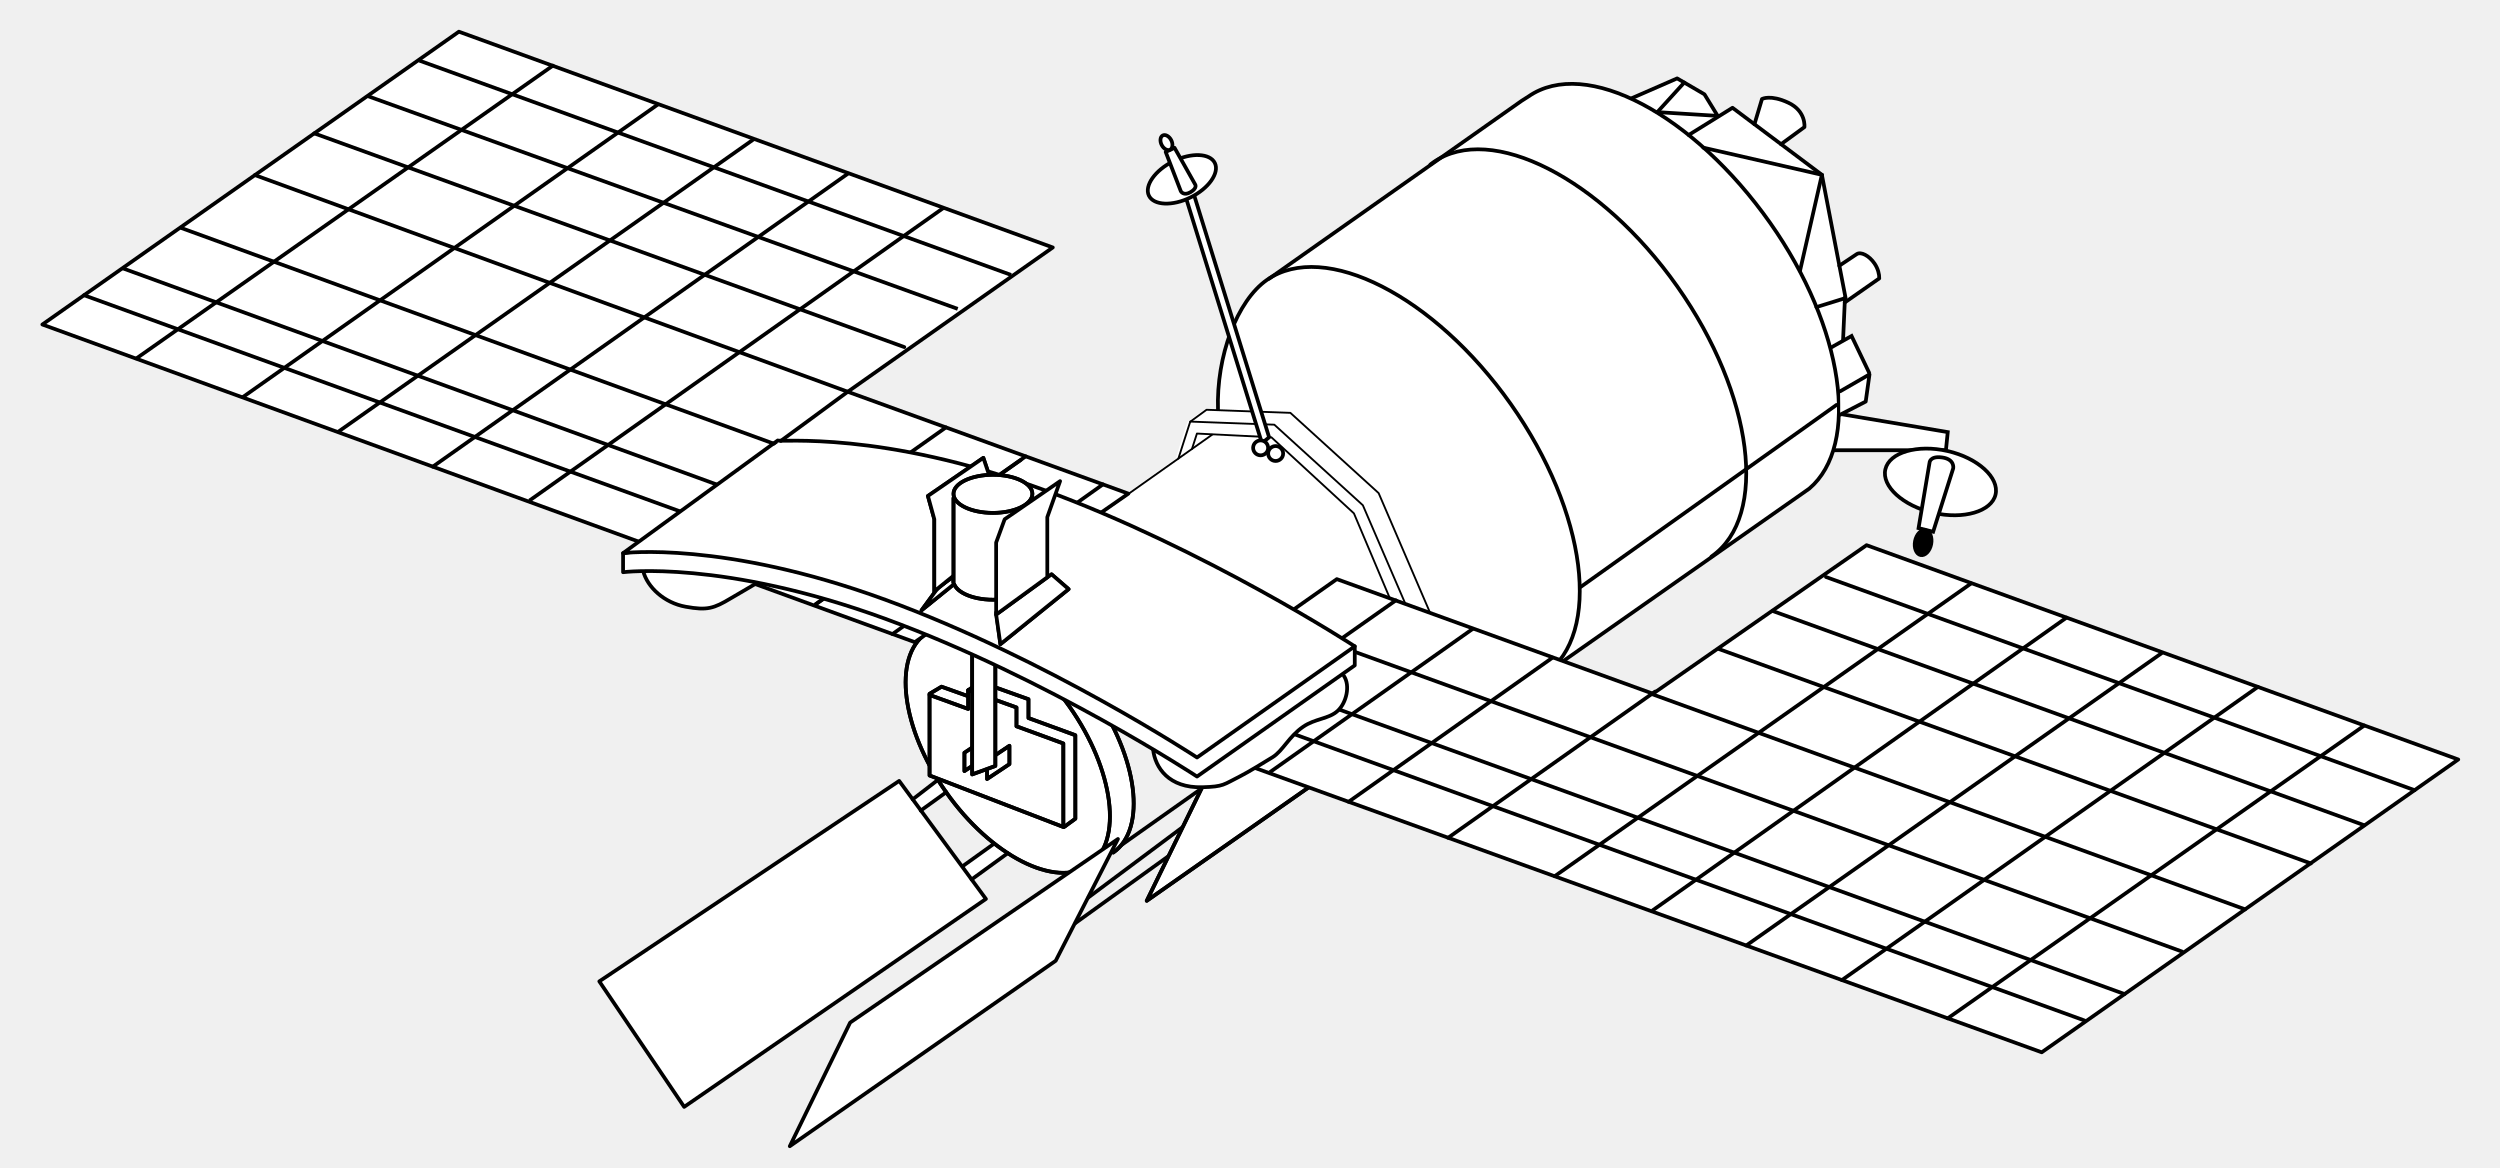
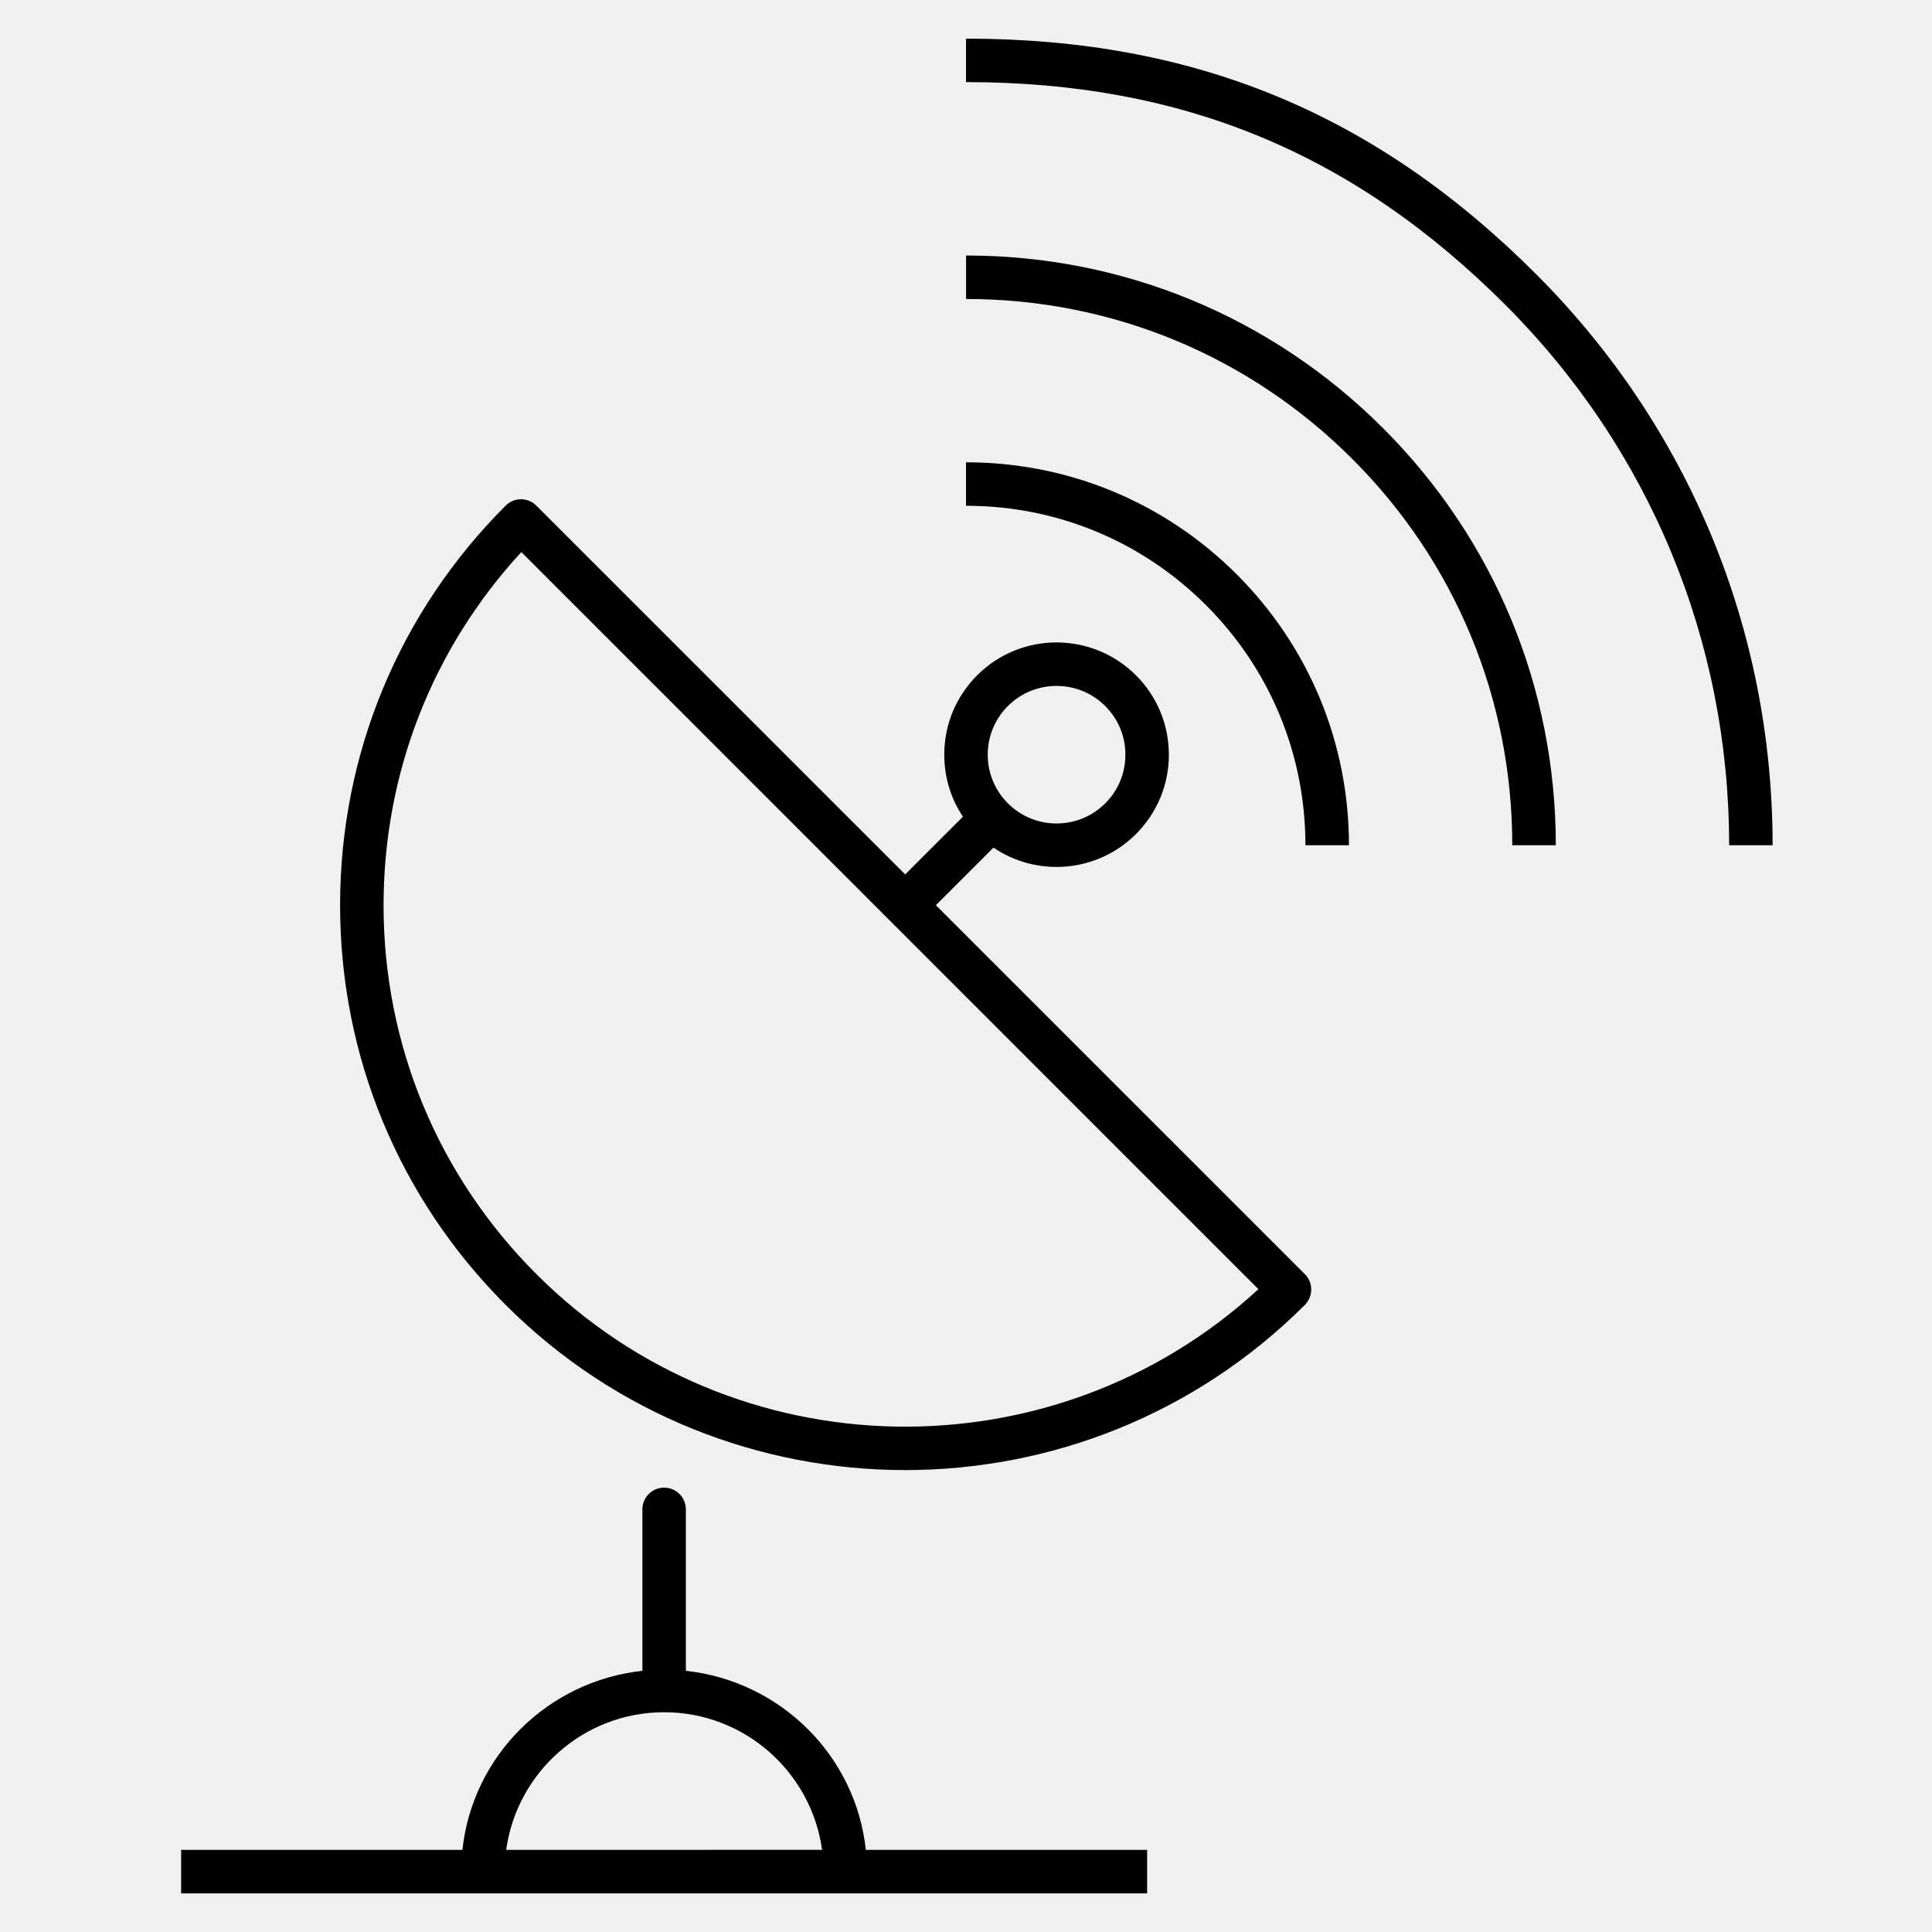
- <svg xmlns="http://www.w3.org/2000/svg" version="1.1" x="0px" y="0px" width="332px" height="155px" viewBox="0 0 332 155" enable-background="new 0 0 332 155" xml:space="preserve">
-   <g id="white">
-     <polygon fill="#fff" points="124.559,103.566 121.207,106.15 122.274,107.645 125.671,105.198  " />
-     <polygon fill="#fff" points="132.039,112.019 127.675,115.149 129.028,116.791 133.832,113.302  " />
-     <path fill-rule="evenodd" clip-rule="evenodd" fill="#fff" d="M204.067,12.164c-6.509,4.007-31.233,22.125-34.007,23.805   c-2.564,1.553-8.791,5.921-8.31,18.517c-1.054-0.039-1.172-0.043-1.861-0.068c-0.513,0.375-1.502,1.064-2.167,1.57   c-0.535,1.505-1.051,3.127-1.574,4.908c-6.125,4.332-10.081,7.255-10.081,7.255l27.538,20.311l33.64-0.659   c0,0,30.744-20.958,33.58-23.802c4.729-4.682,4.543-15.718-1.382-27.146C231.669,21.859,215.15,7.017,204.067,12.164z" />
-     <polygon fill="#fff" points="243.08,46.195 245.888,44.619 248.268,49.595 244.152,51.958  " />
-     <polygon fill="#fff" points="244.761,45.117 245.095,39.578 241.26,40.768 243.08,46.195  " />
-     <polygon fill="#fff" points="238.964,35.738 241.946,23.216 245.095,39.578 241.26,40.768  " />
-     <polygon fill="#fff" points="224.436,17.815 230.077,14.313 241.841,23.216 226.483,19.826 224.293,17.958  " />
-     <polygon fill="#fff" points="220.092,14.977 228.106,15.387 224.264,17.815 220.02,14.889  " />
-     <polygon fill="#fff" points="216.672,13.127 222.722,10.411 226.353,12.526 227.924,15.308 220.02,14.889  " />
-   </g>
-   <g id="lines">
-     <polyline fill="#fff" stroke="#000" stroke-width="0.498" stroke-linecap="round" stroke-linejoin="round" stroke-miterlimit="10" points="   226.202,19.607 241.946,23.216 239.04,35.969  " />
-     <path fill="#fff" stroke="#000" stroke-width="0.498" stroke-linecap="round" stroke-linejoin="round" stroke-miterlimit="10" d="   M236.523,19.148c2.88-2.115,3.104-2.27,3.104-2.27s0.25-2.114-2.129-3.234c-2.379-1.119-3.506-0.498-3.506-0.498l-1.002,3.351" />
-     <path fill="#fff" stroke="#000" stroke-width="0.498" stroke-linecap="round" stroke-linejoin="round" stroke-miterlimit="10" d="   M244.26,35.29l2.31-1.54c0.541-0.362,1.642,0.177,2.372,1.252c0.456,0.672,0.644,1.443,0.621,1.972l-4.58,3.197" />
-     <polyline fill="#fff" stroke="#000" stroke-width="0.498" stroke-miterlimit="10" points="244.369,54.977 258.66,57.384    258.418,59.79 243.538,59.79  " />
-     <path fill="none" stroke="#000" stroke-width="0.498" stroke-linecap="round" stroke-linejoin="round" stroke-miterlimit="10" d="   M186.975,85.357l-41.878,29.57" />
-     <line fill="none" stroke="#000" stroke-width="0.25" stroke-linejoin="round" stroke-miterlimit="10" x1="121.291" y1="85.79" x2="161.038" y2="57.679" />
-     <path fill="none" stroke="#000" stroke-width="0.498" stroke-linecap="round" stroke-linejoin="round" stroke-miterlimit="10" d="   M168.54,37.007l33.524-23.612l0.908-0.579c7.636-5.311,21.974,2.418,32.099,16.781c9.804,13.909,12.009,29.492,5.206,35.288   l-35.24,24.705" />
-     <path fill="none" stroke="#000" stroke-width="0.498" stroke-linecap="round" stroke-linejoin="round" stroke-miterlimit="10" d="   M189.953,21.846c0.134-0.106,0.272-0.207,0.413-0.305c7.636-5.311,22.253,2.139,32.377,16.501   c10.124,14.362,12.173,30.552,4.54,35.865" />
-     <path fill="#fff" stroke="#000" stroke-width="0.498" stroke-linecap="round" stroke-linejoin="round" stroke-miterlimit="10" d="   M265.008,65.678c-0.522,2.251-4.257,3.346-8.27,2.425c-4.015-0.92-6.887-3.53-6.363-5.78c0.523-2.251,4.256-3.346,8.27-2.425   C262.658,60.818,265.531,63.428,265.008,65.678z" />
-     <path fill="#fff" stroke="#000" stroke-width="0.498" stroke-miterlimit="10" d="M256.238,61.474l-1.454,8.662l1.938,0.481   l2.665-8.421c0,0,0.242-1.203-1.454-1.444C256.238,60.512,256.238,61.474,256.238,61.474z" />
-     <path fill-rule="evenodd" clip-rule="evenodd" d="M256.46,72.268c-0.177,0.907-0.806,1.56-1.393,1.447   c-0.587-0.114-0.925-0.953-0.747-1.86c0.178-0.907,0.807-1.56,1.394-1.447C256.301,70.521,256.638,71.361,256.46,72.268" />
-     <path fill="none" stroke="#000" stroke-width="0.498" stroke-linecap="round" stroke-linejoin="round" stroke-miterlimit="10" d="   M256.46,72.268c-0.177,0.907-0.806,1.56-1.393,1.447c-0.587-0.114-0.925-0.953-0.747-1.86c0.178-0.907,0.807-1.56,1.394-1.447   C256.301,70.521,256.638,71.361,256.46,72.268z" />
-     <polyline fill="none" stroke="#000" stroke-width="0.498" stroke-linecap="round" stroke-linejoin="round" stroke-miterlimit="10" points="   241.946,23.216 245.095,39.578 241.22,40.781  " />
-     <polyline fill="none" stroke="#000" stroke-width="0.498" stroke-linecap="round" stroke-linejoin="round" stroke-miterlimit="10" points="   241.946,23.216 230.077,14.313 224.264,17.922  " />
-     <polyline fill="none" stroke="#000" stroke-width="0.498" stroke-linecap="round" stroke-linejoin="round" stroke-miterlimit="10" points="   216.672,13.054 222.722,10.411 226.353,12.526 228.106,15.387  " />
-     <line fill="#fff" stroke="#000" stroke-width="0.498" stroke-linecap="round" stroke-linejoin="round" stroke-miterlimit="10" x1="220.092" y1="14.889" x2="223.668" y2="10.962" />
-     <line fill="#fff" stroke="#000" stroke-width="0.498" stroke-linecap="round" stroke-linejoin="round" stroke-miterlimit="10" x1="220.092" y1="14.889" x2="228.106" y2="15.387" />
-     <polyline fill="#fff" stroke="#000" stroke-width="0.5" stroke-linecap="round" stroke-linejoin="round" stroke-miterlimit="10" points="   244.386,55.068 247.767,53.327 248.268,49.719 244.386,51.958  " />
-     <polyline fill="none" stroke="#000" stroke-width="0.498" stroke-miterlimit="10" points="248.268,49.595 245.888,44.619    243.008,46.236  " />
-     <line fill="none" stroke="#000" stroke-width="0.498" stroke-linecap="round" stroke-linejoin="round" stroke-miterlimit="10" x1="244.761" y1="45.117" x2="245.012" y2="39.519" />
-     <path fill="none" stroke="#000" stroke-width="0.498" stroke-linecap="round" stroke-linejoin="round" stroke-miterlimit="10" d="   M245.012,39.519" />
-     <path fill="none" stroke="#000" stroke-width="0.498" stroke-linecap="round" stroke-linejoin="round" stroke-miterlimit="10" d="   M244.761,45.117" />
-     <path fill-rule="evenodd" clip-rule="evenodd" fill="#fff" d="M125.364,83.09c0.236-0.243,0.495-0.463,0.775-0.658   c4.489-3.123,13.082,1.257,19.034,9.701c5.952,8.443,7.156,17.962,2.668,21.084" />
-     <path fill-rule="evenodd" clip-rule="evenodd" fill="#fff" d="M125.364,83.09c0.236-0.243,0.495-0.463,0.775-0.658   c4.489-3.123,13.082,1.257,19.034,9.701c5.952,8.443,7.156,17.962,2.668,21.084" />
-     <path fill="none" stroke="#000" stroke-width="0.498" stroke-linecap="round" stroke-linejoin="round" stroke-miterlimit="10" d="   M125.364,83.09c0.236-0.243,0.495-0.463,0.775-0.658c4.489-3.123,13.082,1.257,19.034,9.701c5.952,8.443,7.156,17.962,2.668,21.084   " />
-     <path fill="none" stroke="#000" stroke-width="0.498" stroke-linecap="round" stroke-linejoin="round" stroke-miterlimit="10" d="   M125.364,83.09c0.236-0.243,0.495-0.463,0.775-0.658c4.489-3.123,13.082,1.257,19.034,9.701c5.952,8.443,7.156,17.962,2.668,21.084   " />
-     <path fill-rule="evenodd" clip-rule="evenodd" fill="#fff" d="M142.015,93.822c5.952,8.444,7.156,17.963,2.667,21.085   c-4.489,3.122-13.082-1.257-19.034-9.701c-5.952-8.444-7.156-17.963-2.667-21.085C127.47,80.998,136.063,85.378,142.015,93.822" />
-     <path fill-rule="evenodd" clip-rule="evenodd" fill="#fff" d="M142.015,93.822c5.952,8.444,7.156,17.963,2.667,21.085   c-4.489,3.122-13.082-1.257-19.034-9.701c-5.952-8.444-7.156-17.963-2.667-21.085C127.47,80.998,136.063,85.378,142.015,93.822z" />
-     <path fill="none" stroke="#000" stroke-width="0.498" stroke-linecap="round" stroke-linejoin="round" stroke-miterlimit="10" d="   M142.015,93.822c5.952,8.444,7.156,17.963,2.667,21.085c-4.489,3.122-13.082-1.257-19.034-9.701   c-5.952-8.444-7.156-17.963-2.667-21.085C127.47,80.998,136.063,85.378,142.015,93.822z" />
-     <path fill="none" stroke="#000" stroke-width="0.498" stroke-linecap="round" stroke-linejoin="round" stroke-miterlimit="10" d="   M142.015,93.822c5.952,8.444,7.156,17.963,2.667,21.085c-4.489,3.122-13.082-1.257-19.034-9.701   c-5.952-8.444-7.156-17.963-2.667-21.085C127.47,80.998,136.063,85.378,142.015,93.822z" />
-     <polygon fill="none" stroke="#000" stroke-width="0.498" stroke-linecap="round" stroke-linejoin="round" stroke-miterlimit="10" points="   142.802,97.636 142.806,108.729 141.339,109.798 125.039,101.887 123.442,92.141 125.035,91.192 128.713,92.507 128.59,91.654    130.168,90.558 136.581,92.855 136.581,95.356  " />
-     <polygon fill="none" stroke="#000" stroke-width="0.498" stroke-linecap="round" stroke-linejoin="round" stroke-miterlimit="10" points="   142.802,97.636 142.806,108.729 141.339,109.798 125.039,101.887 123.442,92.141 125.035,91.192 128.713,92.507 128.59,91.654    130.168,90.558 136.581,92.855 136.581,95.356  " />
-     <polyline fill-rule="evenodd" clip-rule="evenodd" fill="#fff" points="141.208,98.732 141.212,109.825 123.446,102.983    123.442,92.287 128.574,94.147 128.574,91.654 134.988,93.951 134.988,96.451 141.208,98.732  " />
-     <polygon fill-rule="evenodd" clip-rule="evenodd" fill="#fff" points="141.208,98.732 141.212,109.825 123.446,102.983    123.442,92.287 128.574,94.147 128.574,91.654 134.988,93.951 134.988,96.451  " />
-     <polygon fill="none" stroke="#000" stroke-width="0.498" stroke-linecap="round" stroke-linejoin="round" stroke-miterlimit="10" points="   141.208,98.732 141.212,109.825 123.446,102.983 123.442,92.287 128.574,94.147 128.574,91.654 134.988,93.951 134.988,96.451  " />
-     <polygon fill="none" stroke="#000" stroke-width="0.498" stroke-linecap="round" stroke-linejoin="round" stroke-miterlimit="10" points="   141.208,98.732 141.212,109.825 123.446,102.983 123.442,92.287 128.574,94.147 128.574,91.654 134.988,93.951 134.988,96.451  " />
-     <polygon fill="none" stroke="#000" stroke-width="0.498" stroke-linecap="round" stroke-linejoin="round" stroke-miterlimit="10" points="   128.076,99.961 131.042,97.985 131.042,100.421 128.076,102.397  " />
-     <polygon fill="none" stroke="#000" stroke-width="0.498" stroke-linecap="round" stroke-linejoin="round" stroke-miterlimit="10" points="   128.076,99.961 131.042,97.985 131.042,100.421 128.076,102.397  " />
-     <polyline fill-rule="evenodd" clip-rule="evenodd" fill="#fff" points="131.084,101.016 134.05,99.04 134.05,101.475    131.084,103.451 131.084,101.016  " />
-     <polygon fill-rule="evenodd" clip-rule="evenodd" fill="#fff" points="131.084,101.016 134.05,99.04 134.05,101.475    131.084,103.451  " />
-     <polygon fill="none" stroke="#000" stroke-width="0.498" stroke-linecap="round" stroke-linejoin="round" stroke-miterlimit="10" points="   131.084,101.016 134.05,99.04 134.05,101.475 131.084,103.451  " />
-     <polygon fill="none" stroke="#000" stroke-width="0.498" stroke-linecap="round" stroke-linejoin="round" stroke-miterlimit="10" points="   131.084,101.016 134.05,99.04 134.05,101.475 131.084,103.451  " />
-     <line fill="none" stroke="#000" stroke-width="0.498" stroke-linecap="round" stroke-linejoin="round" stroke-miterlimit="10" x1="209.938" y1="77.929" x2="243.884" y2="53.774" />
-     <polyline fill-rule="evenodd" clip-rule="evenodd" fill="#fff" points="79.588,130.325 90.858,146.994 130.931,119.379    119.41,103.705 79.588,130.325  " />
-     <polygon fill-rule="evenodd" clip-rule="evenodd" fill="#fff" points="79.588,130.325 90.858,146.994 130.931,119.379    119.41,103.705  " />
-     <polygon fill="none" stroke="#000" stroke-width="0.498" stroke-linecap="round" stroke-linejoin="round" stroke-miterlimit="10" points="   79.588,130.325 90.858,146.994 130.931,119.379 119.41,103.705  " />
-     <line fill="none" stroke="#000" stroke-width="0.498" stroke-linecap="round" stroke-linejoin="round" stroke-miterlimit="10" x1="121.207" y1="106.15" x2="124.559" y2="103.566" />
-     <line fill="#fff" stroke="#000" stroke-width="0.498" stroke-linecap="round" stroke-linejoin="round" stroke-miterlimit="10" x1="122.274" y1="107.645" x2="125.671" y2="105.198" />
-     <line fill="none" stroke="#000" stroke-width="0.498" stroke-miterlimit="10" x1="127.675" y1="115.149" x2="132.039" y2="112.019" />
-     <line fill="none" stroke="#000" stroke-width="0.498" stroke-linecap="round" stroke-linejoin="round" stroke-miterlimit="10" x1="129.028" y1="116.791" x2="133.832" y2="113.302" />
-     <polyline fill-rule="evenodd" clip-rule="evenodd" fill="#fff" points="160.301,103.207 152.286,119.627 176.079,102.959    184.344,86.788 160.301,103.207  " />
-     <polygon fill-rule="evenodd" clip-rule="evenodd" fill="#fff" points="160.301,103.207 152.286,119.627 176.079,102.959    184.344,86.788  " />
-     <polygon fill="none" stroke="#000" stroke-width="0.498" stroke-linecap="round" stroke-linejoin="round" stroke-miterlimit="10" points="   160.301,103.207 152.286,119.627 176.079,102.959 184.344,86.788  " />
-     <polygon fill="none" stroke="#000" stroke-width="0.498" stroke-linecap="round" stroke-linejoin="round" stroke-miterlimit="10" points="   160.301,103.207 152.286,119.627 176.079,102.959 184.344,86.788  " />
-     <polyline fill-rule="evenodd" clip-rule="evenodd" fill="#fff" points="112.898,135.799 104.884,152.219 140.197,127.589    148.462,111.417 112.898,135.799  " />
-     <polygon fill-rule="evenodd" clip-rule="evenodd" fill="#fff" points="112.898,135.799 104.884,152.219 140.197,127.589    148.462,111.417  " />
-     <polygon fill="none" stroke="#000" stroke-width="0.498" stroke-linecap="round" stroke-linejoin="round" stroke-miterlimit="10" points="   112.898,135.799 104.884,152.219 140.197,127.589 148.462,111.417  " />
-     <line fill="none" stroke="#000" stroke-width="0.498" stroke-linejoin="round" stroke-miterlimit="10" x1="144.466" y1="119.236" x2="157.076" y2="109.825" />
-     <line fill="none" stroke="#000" stroke-width="0.498" stroke-linejoin="round" stroke-miterlimit="10" x1="142.722" y1="122.648" x2="155.224" y2="113.656" />
-     <polyline fill-rule="evenodd" clip-rule="evenodd" fill="#fff" points="139.812,32.864 112.58,52.026 149.847,65.554    121.48,85.279 5.624,43.094 60.94,4.207 139.812,32.864  " />
-     <polygon fill-rule="evenodd" clip-rule="evenodd" fill="#fff" points="139.812,32.864 112.58,52.026 149.847,65.554    121.48,85.279 5.624,43.094 60.94,4.207  " />
-     <polygon fill="none" stroke="#000" stroke-width="0.498" stroke-linecap="round" stroke-linejoin="round" stroke-miterlimit="10" points="   139.812,32.864 112.58,52.026 149.847,65.554 121.48,85.279 5.624,43.094 60.94,4.207  " />
-     <line fill="none" stroke="#000" stroke-width="0.498" stroke-linecap="round" stroke-linejoin="round" stroke-miterlimit="10" x1="11.157" y1="39.205" x2="127.659" y2="81.458" />
-     <line fill="none" stroke="#000" stroke-width="0.498" stroke-linecap="round" stroke-linejoin="round" stroke-miterlimit="10" x1="16.406" y1="35.67" x2="133.154" y2="78.167" />
-     <line fill="none" stroke="#000" stroke-width="0.498" stroke-linecap="round" stroke-linejoin="round" stroke-miterlimit="10" x1="24.122" y1="30.296" x2="140.571" y2="72.684" />
-     <line fill="none" stroke="#000" stroke-width="0.498" stroke-linecap="round" stroke-linejoin="round" stroke-miterlimit="10" x1="112.58" y1="52.026" x2="33.85" y2="23.251" />
-     <line fill="none" stroke="#000" stroke-width="0.498" stroke-linecap="round" stroke-linejoin="round" stroke-miterlimit="10" x1="41.732" y1="17.71" x2="120.092" y2="46.093" />
-     <line fill="none" stroke="#000" stroke-width="0.498" stroke-miterlimit="10" x1="48.793" y1="12.746" x2="127.184" y2="41.02" />
-     <line fill="none" stroke="#000" stroke-width="0.498" stroke-miterlimit="10" x1="55.699" y1="8.052" x2="134.275" y2="36.512" />
-     <line fill="none" stroke="#000" stroke-width="0.498" stroke-linecap="round" stroke-linejoin="round" stroke-miterlimit="10" x1="18.106" y1="47.602" x2="73.422" y2="8.716" />
-     <line fill="none" stroke="#000" stroke-width="0.498" stroke-miterlimit="10" x1="32.197" y1="52.77" x2="87.427" y2="13.831" />
-     <line fill="none" stroke="#000" stroke-width="0.498" stroke-miterlimit="10" x1="44.858" y1="57.38" x2="100.148" y2="18.453" />
-     <line fill="none" stroke="#000" stroke-width="0.498" stroke-linecap="round" stroke-linejoin="round" stroke-miterlimit="10" x1="57.474" y1="61.973" x2="112.568" y2="23.087" />
-     <line fill="none" stroke="#000" stroke-width="0.498" stroke-miterlimit="10" x1="70.301" y1="66.482" x2="125.313" y2="27.596" />
-     <line fill="none" stroke="#000" stroke-width="0.498" stroke-linecap="round" stroke-linejoin="round" stroke-miterlimit="10" x1="98.007" y1="76.3" x2="125.619" y2="56.759" />
-     <line fill="none" stroke="#000" stroke-width="0.498" stroke-linecap="round" stroke-linejoin="round" stroke-miterlimit="10" x1="108.321" y1="80.245" x2="135.553" y2="61.084" />
-     <line fill="none" stroke="#000" stroke-width="0.498" stroke-linecap="round" stroke-linejoin="round" stroke-miterlimit="10" x1="108.321" y1="80.245" x2="136.212" y2="60.604" />
-     <line fill="none" stroke="#000" stroke-width="0.498" stroke-linecap="round" stroke-linejoin="round" stroke-miterlimit="10" x1="118.522" y1="84.202" x2="146.469" y2="64.327" />
-     <polyline fill-rule="evenodd" clip-rule="evenodd" fill="#fff" points="129.102,76.691 132.181,75.566 132.181,101.719    129.102,102.844 129.102,76.691  " />
-     <polygon fill-rule="evenodd" clip-rule="evenodd" fill="#fff" points="129.102,76.691 132.181,75.566 132.181,101.719    129.102,102.844  " />
-     <polygon fill="none" stroke="#000" stroke-width="0.498" stroke-linecap="round" stroke-linejoin="round" stroke-miterlimit="10" points="   129.102,76.691 132.181,75.566 132.181,101.719 129.102,102.844  " />
-     <polygon fill="none" stroke="#000" stroke-width="0.498" stroke-linecap="round" stroke-linejoin="round" stroke-miterlimit="10" points="   129.102,76.691 132.181,75.566 132.181,101.719 129.102,102.844  " />
-     <polyline fill="none" stroke="#000" stroke-width="0.249" stroke-linecap="round" stroke-linejoin="round" stroke-miterlimit="10" points="   158.294,59.62 158.953,57.576 168.834,58.067 179.802,68.177 185.533,81.722 185.335,82.213  " />
-     <polyline fill="none" stroke="#000" stroke-width="0.249" stroke-linecap="round" stroke-linejoin="round" stroke-miterlimit="10" points="   156.49,60.895 158.064,55.987 169.229,56.398 180.987,67.097 187.805,82.899  " />
-     <polyline fill="none" stroke="#000" stroke-width="0.249" stroke-linecap="round" stroke-linejoin="round" stroke-miterlimit="10" points="   158.064,56 160.231,54.417 171.362,54.826 183.083,65.486 189.831,81.182 188.003,82.998  " />
-     <line fill="none" stroke="#000" stroke-width="0.249" stroke-linecap="round" stroke-linejoin="round" stroke-miterlimit="10" x1="189.88" y1="81.427" x2="189.88" y2="83.39" />
-     <line fill="none" stroke="#000" stroke-width="0.249" stroke-linecap="round" stroke-linejoin="round" stroke-miterlimit="10" x1="189.88" y1="81.427" x2="189.88" y2="83.39" />
-     <path fill="none" stroke="#000" stroke-width="0.498" stroke-linejoin="round" stroke-miterlimit="10" d="M161.75,54.485   c-0.247-7.222,2.543-14.562,6.511-17.32c7.635-5.311,22.252,2.139,32.377,16.502c10.124,14.363,12.172,30.555,4.537,35.866   c-4.636,3.224-12.964,2.274-21.058-2.184" />
-     <polyline fill-rule="evenodd" clip-rule="evenodd" fill="#fff" points="150.296,96.069 177.529,76.908 219.512,92.124    247.879,72.399 326.456,100.86 271.14,139.746 150.296,96.069  " />
-     <polygon fill-rule="evenodd" clip-rule="evenodd" fill="#fff" points="150.296,96.069 177.529,76.908 219.512,92.124    247.879,72.399 326.456,100.86 271.14,139.746  " />
-     <polygon fill="none" stroke="#000" stroke-width="0.498" stroke-linecap="round" stroke-linejoin="round" stroke-miterlimit="10" points="   150.296,96.069 177.529,76.908 219.512,92.124 247.879,72.399 326.456,100.86 271.14,139.746  " />
-     <line fill="none" stroke="#000" stroke-width="0.498" stroke-linecap="round" stroke-linejoin="round" stroke-miterlimit="10" x1="156.253" y1="91.843" x2="276.813" y2="135.519" />
-     <line fill="none" stroke="#000" stroke-width="0.498" stroke-linecap="round" stroke-linejoin="round" stroke-miterlimit="10" x1="161.927" y1="88.461" x2="282.141" y2="132.012" />
-     <line fill="none" stroke="#000" stroke-width="0.498" stroke-linecap="round" stroke-linejoin="round" stroke-miterlimit="10" x1="169.586" y1="82.825" x2="289.771" y2="126.366" />
-     <line fill="none" stroke="#000" stroke-width="0.498" stroke-linecap="round" stroke-linejoin="round" stroke-miterlimit="10" x1="219.228" y1="92.124" x2="298.146" y2="120.761" />
-     <line fill="none" stroke="#000" stroke-width="0.498" stroke-linecap="round" stroke-linejoin="round" stroke-miterlimit="10" x1="228.306" y1="86.207" x2="306.882" y2="114.667" />
-     <line fill="none" stroke="#000" stroke-width="0.498" stroke-linecap="round" stroke-linejoin="round" stroke-miterlimit="10" x1="235.397" y1="81.135" x2="313.974" y2="109.595" />
-     <line fill="none" stroke="#000" stroke-width="0.498" stroke-linecap="round" stroke-linejoin="round" stroke-miterlimit="10" x1="242.489" y1="76.626" x2="320.656" y2="104.937" />
-     <line fill="none" stroke="#000" stroke-width="0.498" stroke-linecap="round" stroke-linejoin="round" stroke-miterlimit="10" x1="313.974" y1="96.351" x2="258.658" y2="135.237" />
-     <line fill="none" stroke="#000" stroke-width="0.498" stroke-linecap="round" stroke-linejoin="round" stroke-miterlimit="10" x1="299.846" y1="91.222" x2="244.605" y2="130.155" />
-     <line fill="none" stroke="#000" stroke-width="0.498" stroke-linecap="round" stroke-linejoin="round" stroke-miterlimit="10" x1="287.025" y1="86.77" x2="231.899" y2="125.563" />
-     <line fill="none" stroke="#000" stroke-width="0.498" stroke-linecap="round" stroke-linejoin="round" stroke-miterlimit="10" x1="274.435" y1="82.018" x2="219.512" y2="120.866" />
-     <line fill="none" stroke="#000" stroke-width="0.498" stroke-linecap="round" stroke-linejoin="round" stroke-miterlimit="10" x1="261.779" y1="77.471" x2="206.463" y2="116.358" />
-     <line fill="none" stroke="#000" stroke-width="0.498" stroke-linecap="round" stroke-linejoin="round" stroke-miterlimit="10" x1="219.796" y1="91.843" x2="192.312" y2="111.255" />
-     <line fill="none" stroke="#000" stroke-width="0.498" stroke-linecap="round" stroke-linejoin="round" stroke-miterlimit="10" x1="206.179" y1="87.334" x2="179.095" y2="106.478" />
-     <line fill="none" stroke="#000" stroke-width="0.498" stroke-linejoin="round" stroke-miterlimit="10" x1="195.639" y1="83.471" x2="168.633" y2="102.55" />
-     <line fill="none" stroke="#000" stroke-width="0.498" stroke-linecap="round" stroke-linejoin="round" stroke-miterlimit="10" x1="185.369" y1="79.726" x2="158.137" y2="98.887" />
-     <path fill-rule="evenodd" clip-rule="evenodd" fill="#fff" d="M178.477,89.774c0.857,1.295,0.324,3.545-0.816,4.613   c-1.176,1.102-2.999,1.02-4.608,2.13c-1.902,1.311-2.687,3.191-4.051,4.038c-0.861,0.534-3.366,1.966-4.283,2.516   c-2.275,1.362-3.137,1.887-6.006,1.368c-2.843-0.513-4.998-1.506-5.556-4.716" />
-     <path fill="none" stroke="#000" stroke-width="0.498" stroke-linecap="round" stroke-linejoin="round" stroke-miterlimit="10" d="   M178.477,89.774c0.857,1.295,0.324,3.545-0.816,4.613c-1.176,1.102-2.999,1.02-4.608,2.13c-1.902,1.311-2.687,3.191-4.051,4.038   c-0.861,0.534-3.326,2.039-4.283,2.516c-2.275,1.134-2.156,1.395-5.071,1.474c-4.424,0.119-6.253-2.595-6.519-5.031" />
-     <path fill-rule="evenodd" clip-rule="evenodd" fill="#fff" d="M110.817,66.152c0.857,1.295,0.324,3.545-0.816,4.613   c-1.176,1.102-2.999,1.02-4.608,2.13c-1.902,1.311-2.687,3.191-4.05,4.038c-0.862,0.534-3.367,1.966-4.284,2.516   c-2.275,1.362-3.137,1.643-6.006,1.124c-2.843-0.513-4.911-2.054-5.468-4.198" />
-     <path fill-rule="evenodd" clip-rule="evenodd" fill="#fff" d="M110.817,66.152c0.857,1.295,0.324,3.545-0.816,4.613   c-1.176,1.102-2.999,1.02-4.608,2.13c-1.902,1.311-2.687,3.191-4.05,4.038c-0.862,0.534-3.367,1.966-4.284,2.516   c-2.275,1.362-3.137,1.643-6.006,1.124c-2.843-0.513-4.911-2.054-5.468-4.198" />
-     <path fill="none" stroke="#000" stroke-width="0.498" stroke-linecap="round" stroke-linejoin="round" stroke-miterlimit="10" d="   M110.817,66.152c0.857,1.295,0.324,3.545-0.816,4.613c-1.176,1.102-2.999,1.02-4.608,2.13c-1.902,1.311-2.687,3.191-4.05,4.038   c-0.862,0.534-3.367,1.966-4.284,2.516c-2.275,1.362-3.137,1.643-6.006,1.124c-2.843-0.513-5.08-2.586-5.637-4.73" />
-     <path fill-rule="evenodd" clip-rule="evenodd" fill="#fff" d="M117.566,82.175c21.515,7.874,41.397,20.95,41.397,20.95   l20.949-14.764l-0.065-2.812c-6.794-1.125-22.647-7.03-38.784-12.936c-21.515-7.873-58.035,1.125-58.318,0.844v2.531   C82.745,75.988,96.051,74.301,117.566,82.175" />
-     <path fill-rule="evenodd" clip-rule="evenodd" fill="#fff" d="M117.566,82.175c21.515,7.874,41.397,20.95,41.397,20.95   l20.949-14.764l-0.065-2.812c-6.794-1.125-22.647-7.03-38.784-12.936c-21.515-7.873-58.035,1.125-58.318,0.844v2.531   C82.745,75.988,96.051,74.301,117.566,82.175z" />
-     <path fill="none" stroke="#000" stroke-width="0.498" stroke-linecap="round" stroke-linejoin="round" stroke-miterlimit="10" d="   M117.566,82.175c21.515,7.874,41.397,20.95,41.397,20.95l20.949-14.764v-2.53c-6.794-1.125-22.712-7.312-38.849-13.218   c-21.515-7.873-58.035,1.125-58.318,0.844v2.531C82.745,75.988,96.051,74.301,117.566,82.175z" />
-     <path fill-rule="evenodd" clip-rule="evenodd" fill="#fff" d="M117.566,79.644c21.515,7.874,41.397,20.95,41.397,20.95   l20.949-14.763c0,0-19.882-12.936-41.397-20.81c-21.515-7.874-34.538-6.187-34.821-6.468L82.745,73.457   C82.745,73.457,96.051,71.77,117.566,79.644" />
-     <path fill="none" stroke="#000" stroke-width="0.498" stroke-linecap="round" stroke-linejoin="round" stroke-miterlimit="10" d="   M117.566,79.644c21.515,7.874,41.397,20.95,41.397,20.95l20.949-14.763c0,0-19.882-12.936-41.397-20.81   c-21.515-7.874-34.945-6.249-35.228-6.53L82.745,73.457C82.745,73.457,96.051,71.77,117.566,79.644z" />
-     <polygon fill="none" stroke="#000" stroke-width="0.498" stroke-linecap="round" stroke-linejoin="round" stroke-miterlimit="10" points="   132.853,85.549 132.287,81.331 139.647,76.269 141.912,78.238  " />
-     <polygon fill="#fff" stroke="#000" stroke-width="0.498" stroke-linecap="round" stroke-linejoin="round" stroke-miterlimit="10" points="   132.853,85.549 132.287,81.612 139.647,76.269 141.912,78.238  " />
-     <polygon fill="none" stroke="#000" stroke-width="0.498" stroke-linecap="round" stroke-linejoin="round" stroke-miterlimit="10" points="   122.379,81.05 124.643,77.956 132.004,72.895 131.438,73.738  " />
-     <polygon fill="#fff" stroke="#000" stroke-width="0.498" stroke-linecap="round" stroke-linejoin="round" stroke-miterlimit="10" points="   122.379,81.05 124.643,77.956 132.004,72.895 131.438,73.738  " />
-     <polygon fill="none" stroke="#000" stroke-width="0.498" stroke-linecap="round" stroke-linejoin="round" stroke-miterlimit="10" points="   124.077,77.956 124.077,68.958 123.228,65.864 130.588,60.802 131.721,64.177 131.721,72.332 124.077,78.519  " />
-     <polygon fill="#fff" stroke="#000" stroke-width="0.498" stroke-linecap="round" stroke-linejoin="round" stroke-miterlimit="10" points="   124.077,77.956 124.077,68.958 123.228,65.864 130.588,60.802 131.721,64.177 131.721,72.332 124.077,78.519  " />
-     <path fill-rule="evenodd" clip-rule="evenodd" fill="#fff" d="M137.1,77.113c0,1.397-2.347,2.531-5.238,2.531   c-2.891,0-5.237-1.134-5.237-2.531s2.346-2.531,5.237-2.531C134.753,74.582,137.1,75.716,137.1,77.113" />
-     <path fill-rule="evenodd" clip-rule="evenodd" fill="#fff" d="M137.1,77.113L137.1,77.113c0,1.397-2.347,2.531-5.238,2.531   c-2.891,0-5.237-1.134-5.237-2.531s2.346-2.531,5.237-2.531C134.753,74.582,137.1,75.716,137.1,77.113z" />
-     <path fill="none" stroke="#000" stroke-width="0.498" stroke-linecap="round" stroke-linejoin="round" stroke-miterlimit="10" d="   M137.1,77.113L137.1,77.113c0,1.397-2.347,2.531-5.238,2.531c-2.891,0-5.237-1.134-5.237-2.531s2.346-2.531,5.237-2.531   C134.753,74.582,137.1,75.716,137.1,77.113z" />
-     <path fill="none" stroke="#000" stroke-width="0.498" stroke-linecap="round" stroke-linejoin="round" stroke-miterlimit="10" d="   M137.1,77.113L137.1,77.113c0,1.397-2.347,2.531-5.238,2.531c-2.891,0-5.237-1.134-5.237-2.531s2.346-2.531,5.237-2.531   C134.753,74.582,137.1,75.716,137.1,77.113z" />
-     <polyline fill-rule="evenodd" clip-rule="evenodd" fill="#fff" points="126.625,77.394 126.625,66.145 137.18,66.145    137.18,77.394 137.107,77.394  " />
-     <polyline fill-rule="evenodd" clip-rule="evenodd" fill="#fff" points="126.625,77.394 126.625,66.145 137.18,66.145    137.18,77.394 137.107,77.394  " />
-     <polyline fill="none" stroke="#000" stroke-width="0.498" stroke-linecap="round" stroke-linejoin="round" stroke-miterlimit="10" points="   126.625,77.394 126.625,66.145 137.18,66.145 137.18,77.394 137.107,77.394  " />
-     <polyline fill="none" stroke="#000" stroke-width="0.498" stroke-linecap="round" stroke-linejoin="round" stroke-miterlimit="10" points="   126.625,77.394 126.625,66.145 137.18,66.145 137.18,77.394 137.107,77.394  " />
-     <path fill-rule="evenodd" clip-rule="evenodd" fill="#fff" d="M137.1,65.583c0,1.397-2.347,2.531-5.238,2.531   c-2.891,0-5.237-1.134-5.237-2.531s2.346-2.531,5.237-2.531C134.753,63.052,137.1,64.186,137.1,65.583" />
-     <path fill-rule="evenodd" clip-rule="evenodd" fill="#fff" d="M137.1,65.583L137.1,65.583c0,1.397-2.347,2.531-5.238,2.531   c-2.891,0-5.237-1.134-5.237-2.531s2.346-2.531,5.237-2.531C134.753,63.052,137.1,64.186,137.1,65.583z" />
-     <path fill="none" stroke="#000" stroke-width="0.498" stroke-linecap="round" stroke-linejoin="round" stroke-miterlimit="10" d="   M137.1,65.583L137.1,65.583c0,1.397-2.347,2.531-5.238,2.531c-2.891,0-5.237-1.134-5.237-2.531s2.346-2.531,5.237-2.531   C134.753,63.052,137.1,64.186,137.1,65.583z" />
-     <path fill="none" stroke="#000" stroke-width="0.498" stroke-linecap="round" stroke-linejoin="round" stroke-miterlimit="10" d="   M137.1,65.583L137.1,65.583c0,1.397-2.347,2.531-5.238,2.531c-2.891,0-5.237-1.134-5.237-2.531s2.346-2.531,5.237-2.531   C134.753,63.052,137.1,64.186,137.1,65.583z" />
-     <polygon fill="#fff" stroke="#000" stroke-width="0.498" stroke-linecap="round" stroke-linejoin="round" stroke-miterlimit="10" points="   132.287,81.05 132.287,72.051 133.419,68.958 140.78,63.896 139.081,68.676 139.081,76.658 132.287,81.612  " />
-     <polyline fill-rule="evenodd" clip-rule="evenodd" fill="#fff" points="167.586,58.844 168.54,58.077 157.884,23.676    156.93,24.444 167.586,58.844  " />
-     <polygon fill-rule="evenodd" clip-rule="evenodd" fill="#fff" points="167.586,58.844 168.54,58.077 157.884,23.676    156.93,24.444  " />
-     <polygon fill="none" stroke="#000" stroke-width="0.498" stroke-linecap="round" stroke-linejoin="round" stroke-miterlimit="10" points="   167.586,58.844 168.54,58.077 157.884,23.676 156.93,24.444  " />
-     <path fill-rule="evenodd" clip-rule="evenodd" fill="#fff" d="M168.386,59.682c-0.114,0.532-0.647,0.877-1.182,0.764   c-0.535-0.113-0.881-0.644-0.767-1.176c0.114-0.532,0.647-0.876,1.182-0.763C168.153,58.62,168.499,59.15,168.386,59.682" />
-     <path fill-rule="evenodd" clip-rule="evenodd" fill="#fff" d="M168.386,59.682c-0.114,0.532-0.647,0.877-1.182,0.764   c-0.535-0.113-0.881-0.644-0.767-1.176c0.114-0.532,0.647-0.876,1.182-0.763C168.153,58.62,168.499,59.15,168.386,59.682z" />
-     <path fill="none" stroke="#000" stroke-width="0.498" stroke-linecap="round" stroke-linejoin="round" stroke-miterlimit="10" d="   M168.386,59.682c-0.114,0.532-0.647,0.877-1.182,0.764c-0.535-0.113-0.881-0.644-0.767-1.176c0.114-0.532,0.647-0.876,1.182-0.763   C168.153,58.62,168.499,59.15,168.386,59.682z" />
-     <path fill-rule="evenodd" clip-rule="evenodd" fill="#fff" d="M170.38,60.432c-0.113,0.532-0.647,0.877-1.181,0.764   c-0.535-0.113-0.881-0.644-0.768-1.175c0.114-0.532,0.648-0.877,1.182-0.764C170.148,59.37,170.494,59.901,170.38,60.432" />
-     <path fill-rule="evenodd" clip-rule="evenodd" fill="#fff" d="M170.38,60.432c-0.113,0.532-0.647,0.877-1.181,0.764   c-0.535-0.113-0.881-0.644-0.768-1.175c0.114-0.532,0.648-0.877,1.182-0.764C170.148,59.37,170.494,59.901,170.38,60.432z" />
-     <path fill="none" stroke="#000" stroke-width="0.498" stroke-linecap="round" stroke-linejoin="round" stroke-miterlimit="10" d="   M170.38,60.432c-0.113,0.532-0.647,0.877-1.181,0.764c-0.535-0.113-0.881-0.644-0.768-1.175c0.114-0.532,0.648-0.877,1.182-0.764   C170.148,59.37,170.494,59.901,170.38,60.432z" />
-     <path fill-rule="evenodd" clip-rule="evenodd" fill="#fff" d="M152.573,25.981c-0.633-1.315,0.824-3.374,3.227-4.561   c2.403-1.188,4.901-1.082,5.534,0.232c0.633,1.315-0.825,3.375-3.227,4.562C155.703,27.401,153.205,27.296,152.573,25.981" />
-     <path fill-rule="evenodd" clip-rule="evenodd" fill="#fff" d="M152.573,25.981c-0.633-1.315,0.824-3.374,3.227-4.561   c2.403-1.188,4.901-1.082,5.534,0.232c0.633,1.315-0.825,3.375-3.227,4.562C155.703,27.401,153.205,27.296,152.573,25.981z" />
-     <path fill="none" stroke="#000" stroke-width="0.498" stroke-linecap="round" stroke-linejoin="round" stroke-miterlimit="10" d="   M152.573,25.981c-0.633-1.315,0.824-3.374,3.227-4.561c2.403-1.188,4.901-1.082,5.534,0.232c0.633,1.315-0.825,3.375-3.227,4.562   C155.703,27.401,153.205,27.296,152.573,25.981z" />
-     <path fill-rule="evenodd" clip-rule="evenodd" fill="#fff" d="M158.699,24.46l-2.719-4.832l-1.175,0.555l2.008,5.209   c0,0,0.357,0.687,1.313,0.113C159.082,24.931,158.699,24.46,158.699,24.46" />
-     <path fill-rule="evenodd" clip-rule="evenodd" fill="#fff" d="M158.699,24.46l-2.719-4.832l-1.175,0.555l2.008,5.209   c0,0,0.357,0.687,1.313,0.113C159.082,24.931,158.699,24.46,158.699,24.46z" />
-     <path fill="none" stroke="#000" stroke-width="0.498" stroke-linecap="round" stroke-linejoin="round" stroke-miterlimit="10" d="   M158.699,24.46l-2.719-4.832l-1.175,0.555l2.008,5.209c0,0,0.357,0.687,1.313,0.113C159.082,24.931,158.699,24.46,158.699,24.46z" />
-     <path fill-rule="evenodd" clip-rule="evenodd" fill="#fff" d="M154.28,19.268c-0.272-0.516-0.214-1.092,0.129-1.276   c0.343-0.184,0.849,0.089,1.121,0.605c0.272,0.517,0.213,1.093-0.13,1.277C155.057,20.058,154.551,19.785,154.28,19.268" />
-     <path fill-rule="evenodd" clip-rule="evenodd" fill="#fff" d="M154.28,19.268c-0.272-0.516-0.214-1.092,0.129-1.276   c0.343-0.184,0.849,0.089,1.121,0.605c0.272,0.517,0.213,1.093-0.13,1.277C155.057,20.058,154.551,19.785,154.28,19.268z" />
-     <path fill="none" stroke="#000" stroke-width="0.498" stroke-linecap="round" stroke-linejoin="round" stroke-miterlimit="10" d="   M154.28,19.268c-0.272-0.516-0.214-1.092,0.129-1.276c0.343-0.184,0.849,0.089,1.121,0.605c0.272,0.517,0.213,1.093-0.13,1.277   C155.057,20.058,154.551,19.785,154.28,19.268z" />
-     <line fill="none" stroke="#000" stroke-width="0.498" stroke-linecap="round" stroke-linejoin="round" stroke-miterlimit="10" x1="112.58" y1="52.026" x2="103.694" y2="58.553" />
-   </g>
+ <svg xmlns="http://www.w3.org/2000/svg" fill="#000000" version="1.1" id="Layer_1" viewBox="0 0 32 32" xml:space="preserve" height="128" width="128">
+   <path id="satellite--dish_1_" d="M21.612,21.103l-6.111-6.11l0.954-0.954c0.723,0.492,1.718,0.417,2.36-0.224  c0.351-0.352,0.545-0.818,0.545-1.315s-0.194-0.964-0.545-1.315c-0.727-0.726-1.906-0.725-2.63,0  c-0.352,0.352-0.545,0.818-0.545,1.315c0,0.371,0.108,0.726,0.309,1.027l-0.956,0.956L8.884,8.375c-0.141-0.141-0.368-0.141-0.509,0  c-1.768,1.768-2.742,4.118-2.742,6.619c0,2.5,0.974,4.85,2.742,6.619c1.825,1.824,4.222,2.736,6.619,2.736s4.793-0.912,6.619-2.736  C21.753,21.472,21.753,21.243,21.612,21.103z M16.694,11.694c0.222-0.222,0.514-0.333,0.806-0.333s0.584,0.111,0.806,0.333l0,0  c0.216,0.215,0.334,0.501,0.334,0.806s-0.118,0.591-0.334,0.806c-0.443,0.444-1.167,0.445-1.612,0  c-0.215-0.215-0.334-0.501-0.334-0.806S16.479,11.909,16.694,11.694z M8.884,21.103c-1.632-1.632-2.531-3.801-2.531-6.109  c0-2.188,0.808-4.251,2.282-5.85l12.208,12.209C17.458,24.47,12.167,24.387,8.884,21.103z M29.36,14h-0.72  c0-3.381-1.316-6.56-3.707-8.951C22.416,2.532,19.577,1.36,16,1.36V0.64c3.781,0,6.781,1.239,9.442,3.9  C27.969,7.067,29.36,10.426,29.36,14z M25.769,14h-0.721c0-2.417-0.94-4.69-2.649-6.398c-1.71-1.709-3.982-2.65-6.398-2.65v-0.72  c2.608,0,5.062,1.016,6.908,2.861C24.752,8.937,25.769,11.39,25.769,14z M22.343,14h-0.721c0-1.501-0.584-2.914-1.646-3.976  S17.502,8.377,16,8.377v-0.72c1.694,0,3.287,0.66,4.485,1.857C21.683,10.713,22.343,12.306,22.343,14z M14.341,30.64  c-0.167-1.564-1.417-2.797-2.981-2.966V25c0-0.199-0.161-0.36-0.36-0.36s-0.36,0.161-0.36,0.36v2.674  c-1.564,0.169-2.814,1.402-2.981,2.966H3v0.721h16V30.64H14.341z M8.384,30.64c0.177-1.286,1.283-2.28,2.616-2.28  s2.439,0.993,2.616,2.279L8.384,30.64L8.384,30.64z" />
+   <rect id="_Transparent_Rectangle" style="fill:none;" width="32" height="32" />
</svg>
